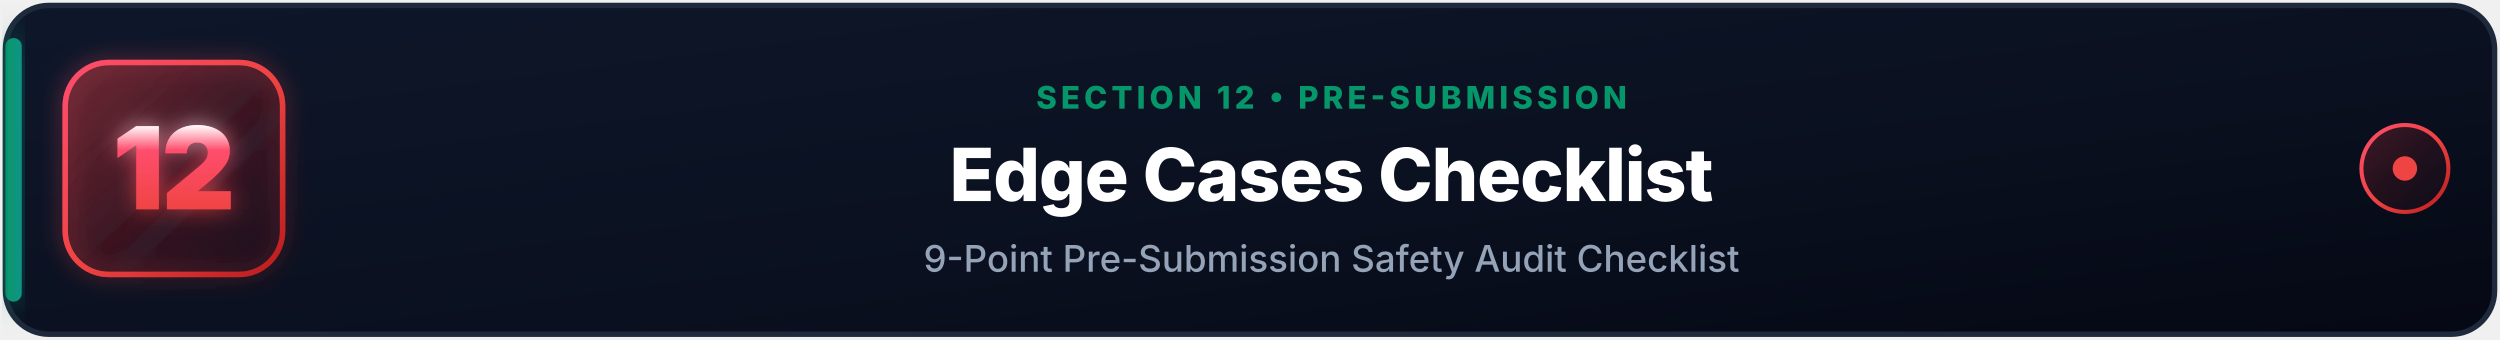
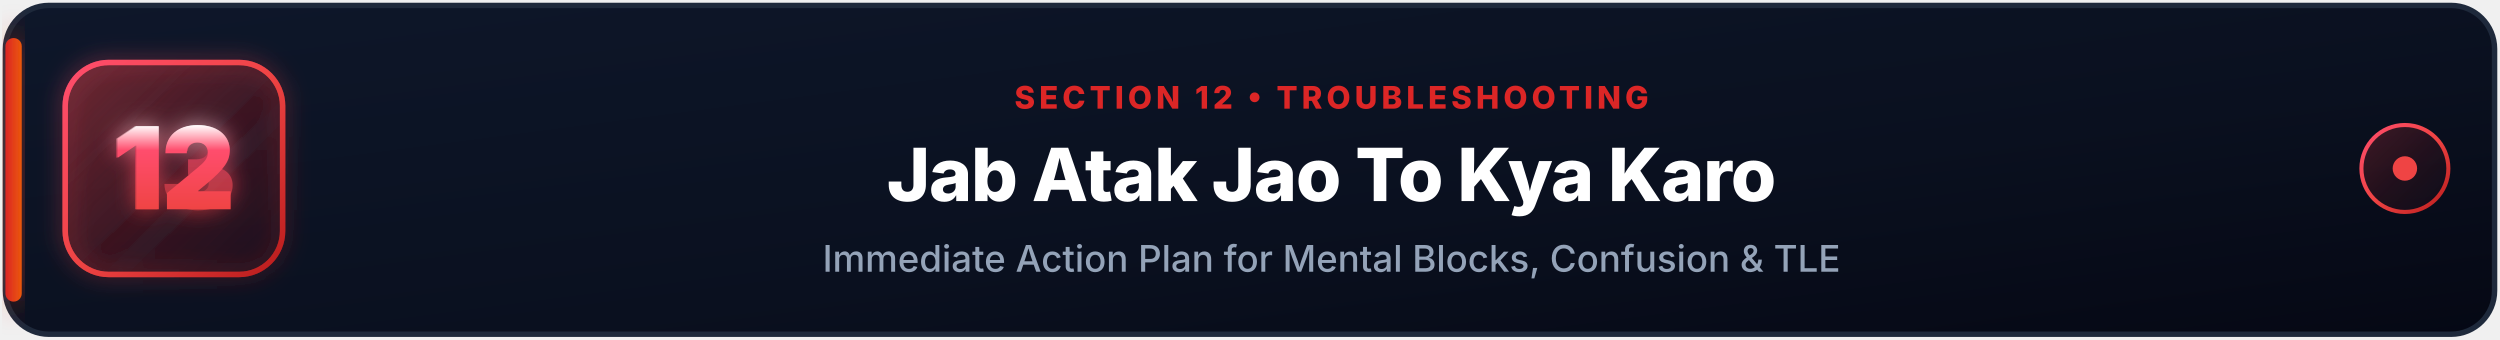
<svg xmlns="http://www.w3.org/2000/svg" viewBox="0 0 920 125" width="100%" height="125" fill="none">
  <defs>
    <linearGradient id="hGrad_header_12" x1="0%" y1="0%" x2="100%" y2="0%">
-       <stop offset="0%" stop-color="#059669" />
-       <stop offset="100%" stop-color="#0d9488" />
+       <stop offset="0%" stop-color="#dc2626" />
+       <stop offset="100%" stop-color="#ea580c" />
    </linearGradient>
    <linearGradient id="hBg_header_12" x1="0%" y1="0%" x2="100%" y2="100%">
      <stop offset="0%" stop-color="#0e172a" />
      <stop offset="60%" stop-color="#0a101f" />
      <stop offset="100%" stop-color="#050814" />
    </linearGradient>
    <linearGradient id="redBadgeBg_header_12" x1="0%" y1="0%" x2="100%" y2="100%">
      <stop offset="0%" stop-color="#ef4444" stop-opacity="0.24" />
      <stop offset="50%" stop-color="#dc2626" stop-opacity="0.12" />
      <stop offset="100%" stop-color="#991b1b" stop-opacity="0.05" />
    </linearGradient>
    <linearGradient id="redBorder_header_12" x1="0%" y1="0%" x2="100%" y2="100%">
      <stop offset="0%" stop-color="#ff4d6d" />
      <stop offset="50%" stop-color="#ef4444" />
      <stop offset="100%" stop-color="#b91c1c" />
    </linearGradient>
    <linearGradient id="redNumGrad_header_12" x1="0%" y1="0%" x2="0%" y2="100%">
      <stop offset="0%" stop-color="#ffffff" />
      <stop offset="30%" stop-color="#ff4d6d" />
      <stop offset="100%" stop-color="#ef4444" />
    </linearGradient>
    <filter id="redGlow_header_12" x="-30%" y="-30%" width="160%" height="160%">
      <feGaussianBlur stdDeviation="4" result="blur" />
      <feComposite in="SourceGraphic" in2="blur" operator="over" />
    </filter>
    <filter id="hGlow_header_12" x="-20%" y="-30%" width="140%" height="160%">
      <feGaussianBlur stdDeviation="6" result="blur" />
      <feComposite in="SourceGraphic" in2="blur" operator="over" />
    </filter>
  </defs>
  <style>
-     .topic-tag { font-family: system-ui, -apple-system, sans-serif; font-weight: 800; font-size: 11.5px; letter-spacing: 1.5px; fill: #059669; }
+     .topic-tag { font-family: system-ui, -apple-system, sans-serif; font-weight: 800; font-size: 11.5px; letter-spacing: 1.5px; fill: #dc2626; }
    .topic-title { font-family: system-ui, -apple-system, sans-serif; font-weight: 800; font-size: 27px; fill: #ffffff; letter-spacing: -0.4px; }
    .topic-sub { font-family: system-ui, -apple-system, sans-serif; font-weight: 500; font-size: 13.5px; fill: #94a3b8; }
    .topic-num-2digit { font-family: system-ui, -apple-system, sans-serif; font-weight: 900; font-size: 42px; fill: url(#redNumGrad_header_12); letter-spacing: -1px; }
    .topic-num-word { font-family: system-ui, -apple-system, sans-serif; font-weight: 900; font-size: 20px; fill: url(#redNumGrad_header_12); letter-spacing: 1px; }
  </style>
  <rect x="2" y="2" width="916" height="121" rx="16" fill="url(#hBg_header_12)" stroke="#1e293b" stroke-width="2" />
  <rect x="2" y="14" width="6" height="97" rx="3" fill="url(#hGrad_header_12)" filter="url(#hGlow_header_12)" />
  <g transform="translate(24, 23)">
    <rect width="80" height="78" rx="16" fill="url(#redBadgeBg_header_12)" stroke="url(#redBorder_header_12)" stroke-width="2" filter="url(#redGlow_header_12)" opacity="0.6" />
    <rect width="80" height="78" rx="16" fill="url(#redBadgeBg_header_12)" stroke="url(#redBorder_header_12)" stroke-width="2" />
-     <text x="40" y="54" text-anchor="middle" class="topic-num-2digit" fill="#ff1744" filter="url(#redGlow_header_12)" opacity="0.7">12</text>
+     <text x="40" y="54" text-anchor="middle" class="topic-num-2digit" fill="#ff1744" filter="url(#redGlow_header_12)" opacity="0.7">13</text>
    <text x="40" y="54" text-anchor="middle" class="topic-num-2digit">12</text>
  </g>
  <g transform="translate(490, 20)">
-     <text x="0" y="20" text-anchor="middle" class="topic-tag">SECTION 12 • PRE-SUBMISSION</text>
-     <text x="0" y="54" text-anchor="middle" class="topic-title">Edge Cases Checklist</text>
-     <text x="0" y="80" text-anchor="middle" class="topic-sub">9-Point Pre-Submission Safety Audit Checklist</text>
+     <text x="0" y="20" text-anchor="middle" class="topic-tag">SECTION 12 • TROUBLESHOOTING</text>
+     <text x="0" y="54" text-anchor="middle" class="topic-title">Jab Atak Jao To Kya Karo</text>
+     <text x="0" y="80" text-anchor="middle" class="topic-sub">Immediate Action Plan for Mental Blocks, Confusion &amp; TLE</text>
  </g>
  <g transform="translate(885, 62)">
    <circle cx="0" cy="0" r="16" fill="url(#redBadgeBg_header_12)" stroke="url(#redBorder_header_12)" stroke-width="1.5" />
    <circle cx="0" cy="0" r="4.5" fill="#ef4444" />
  </g>
</svg>
